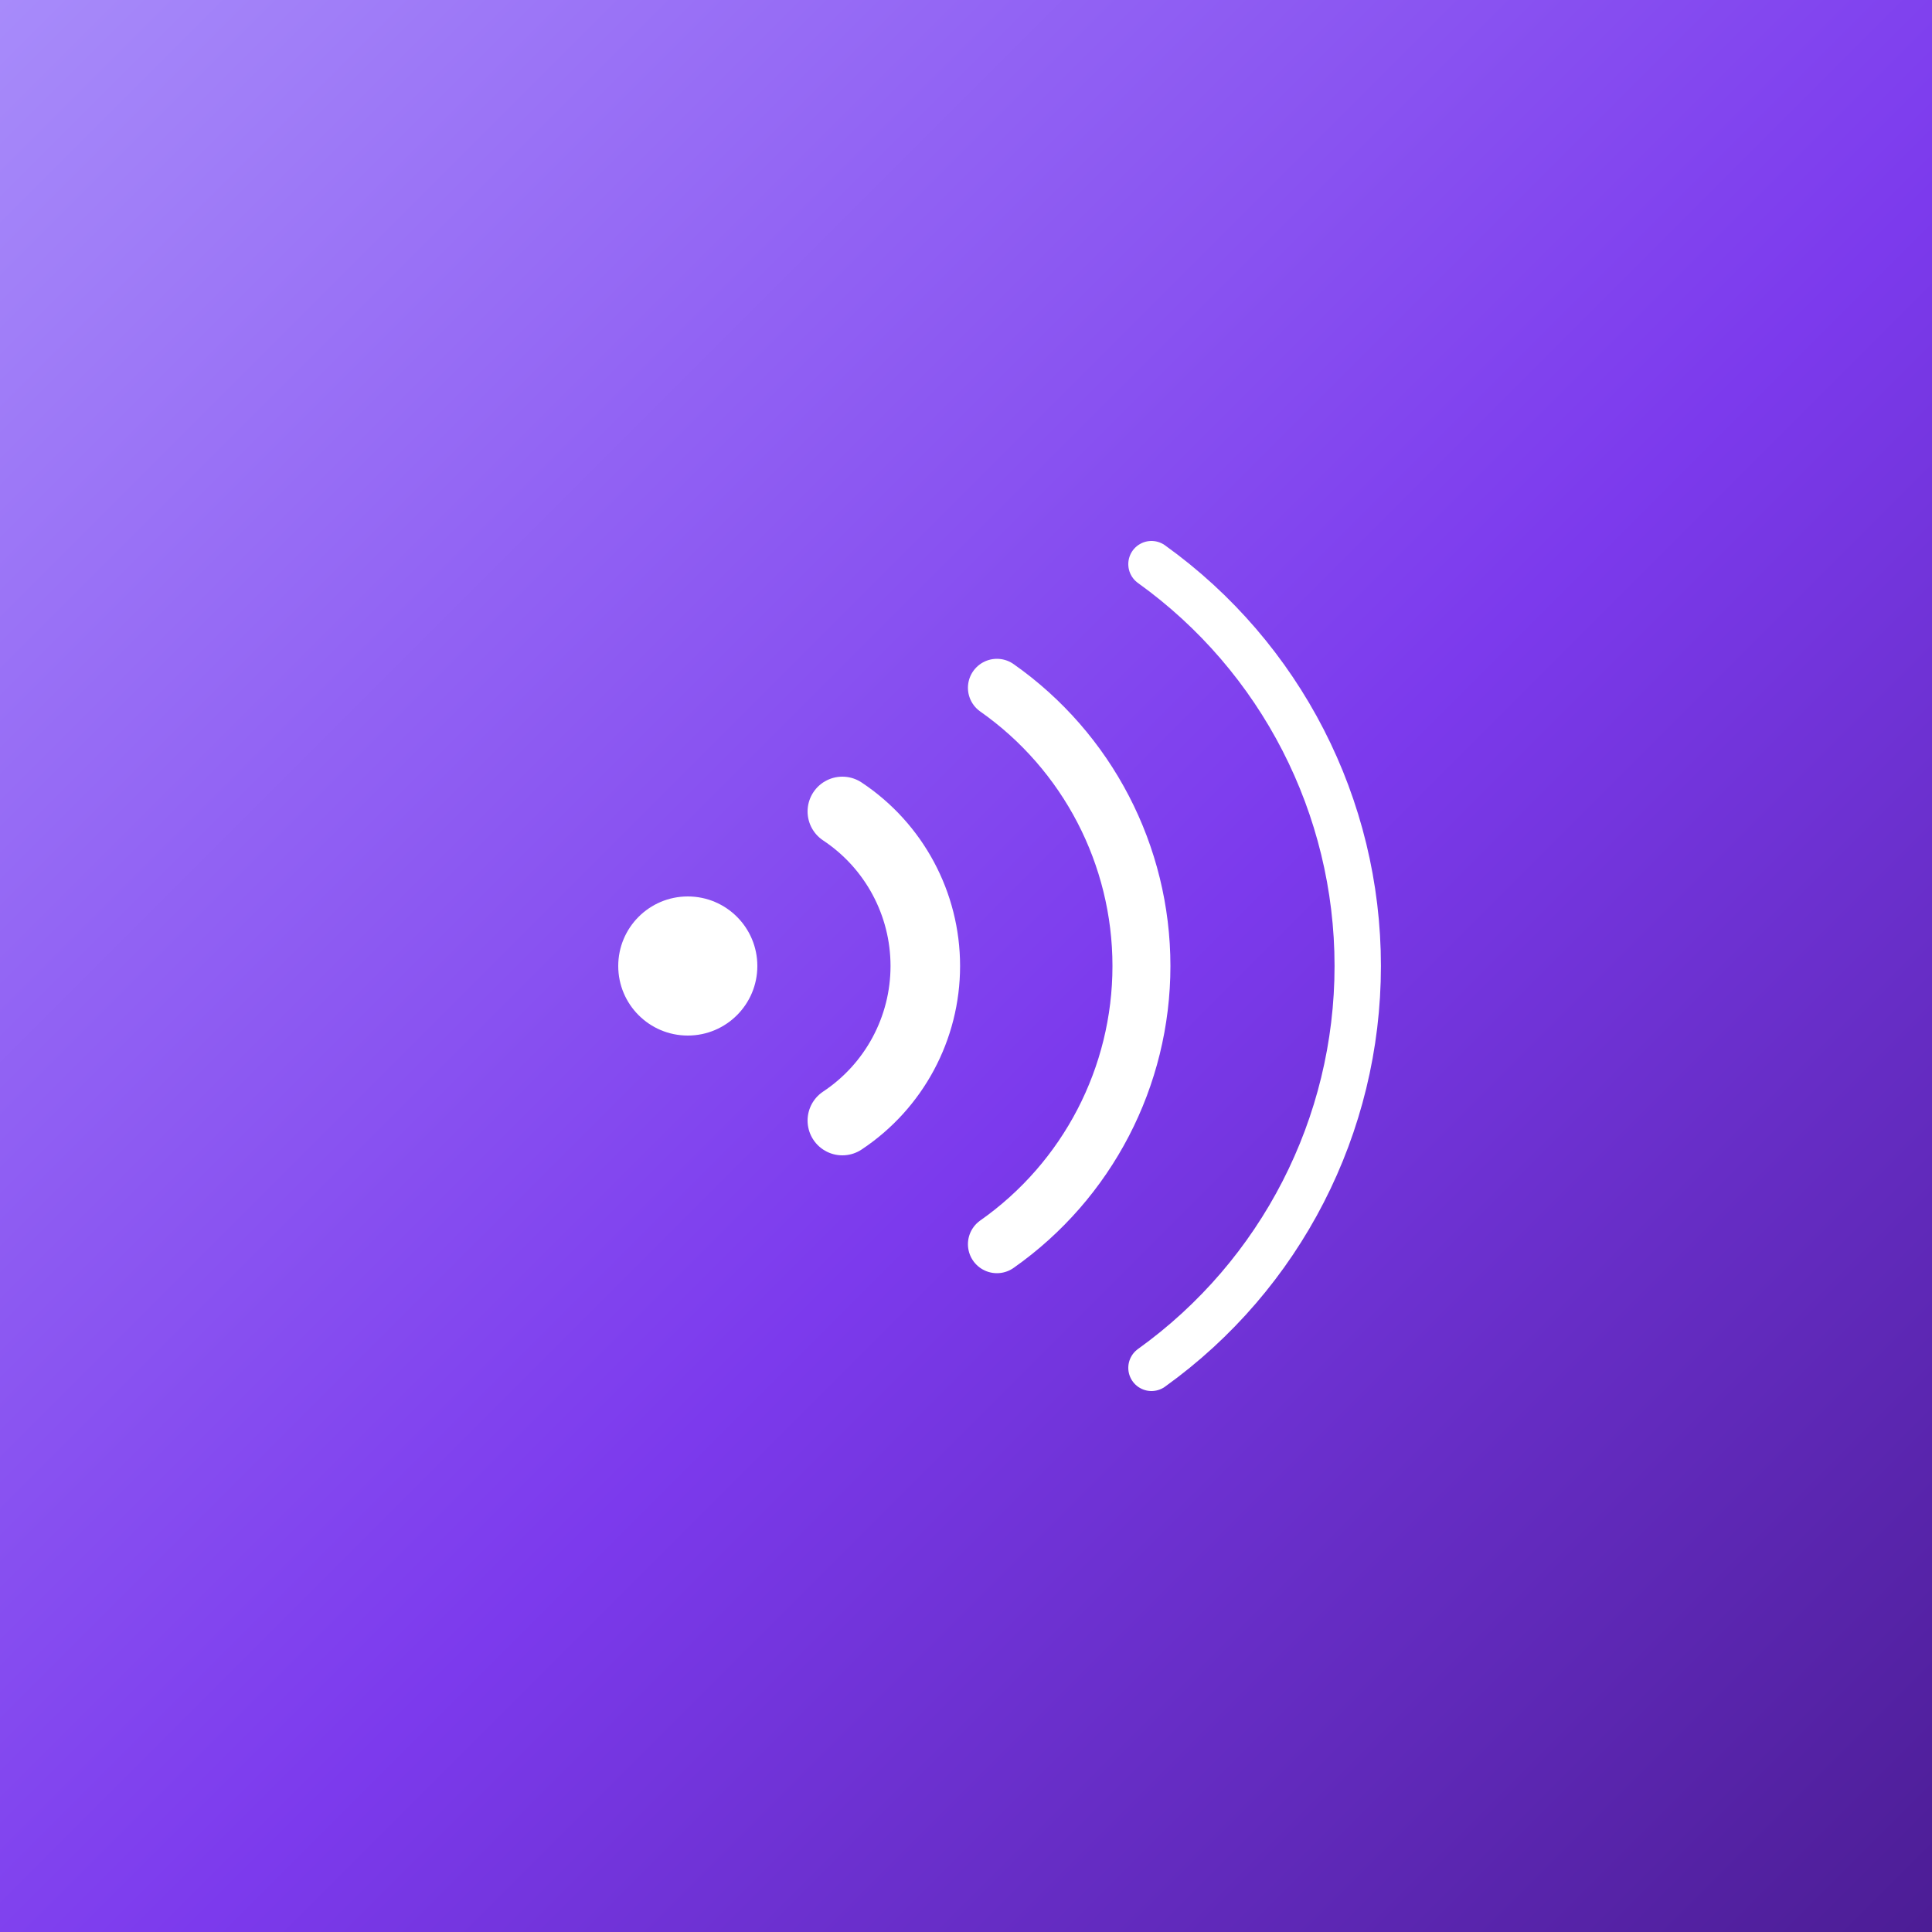
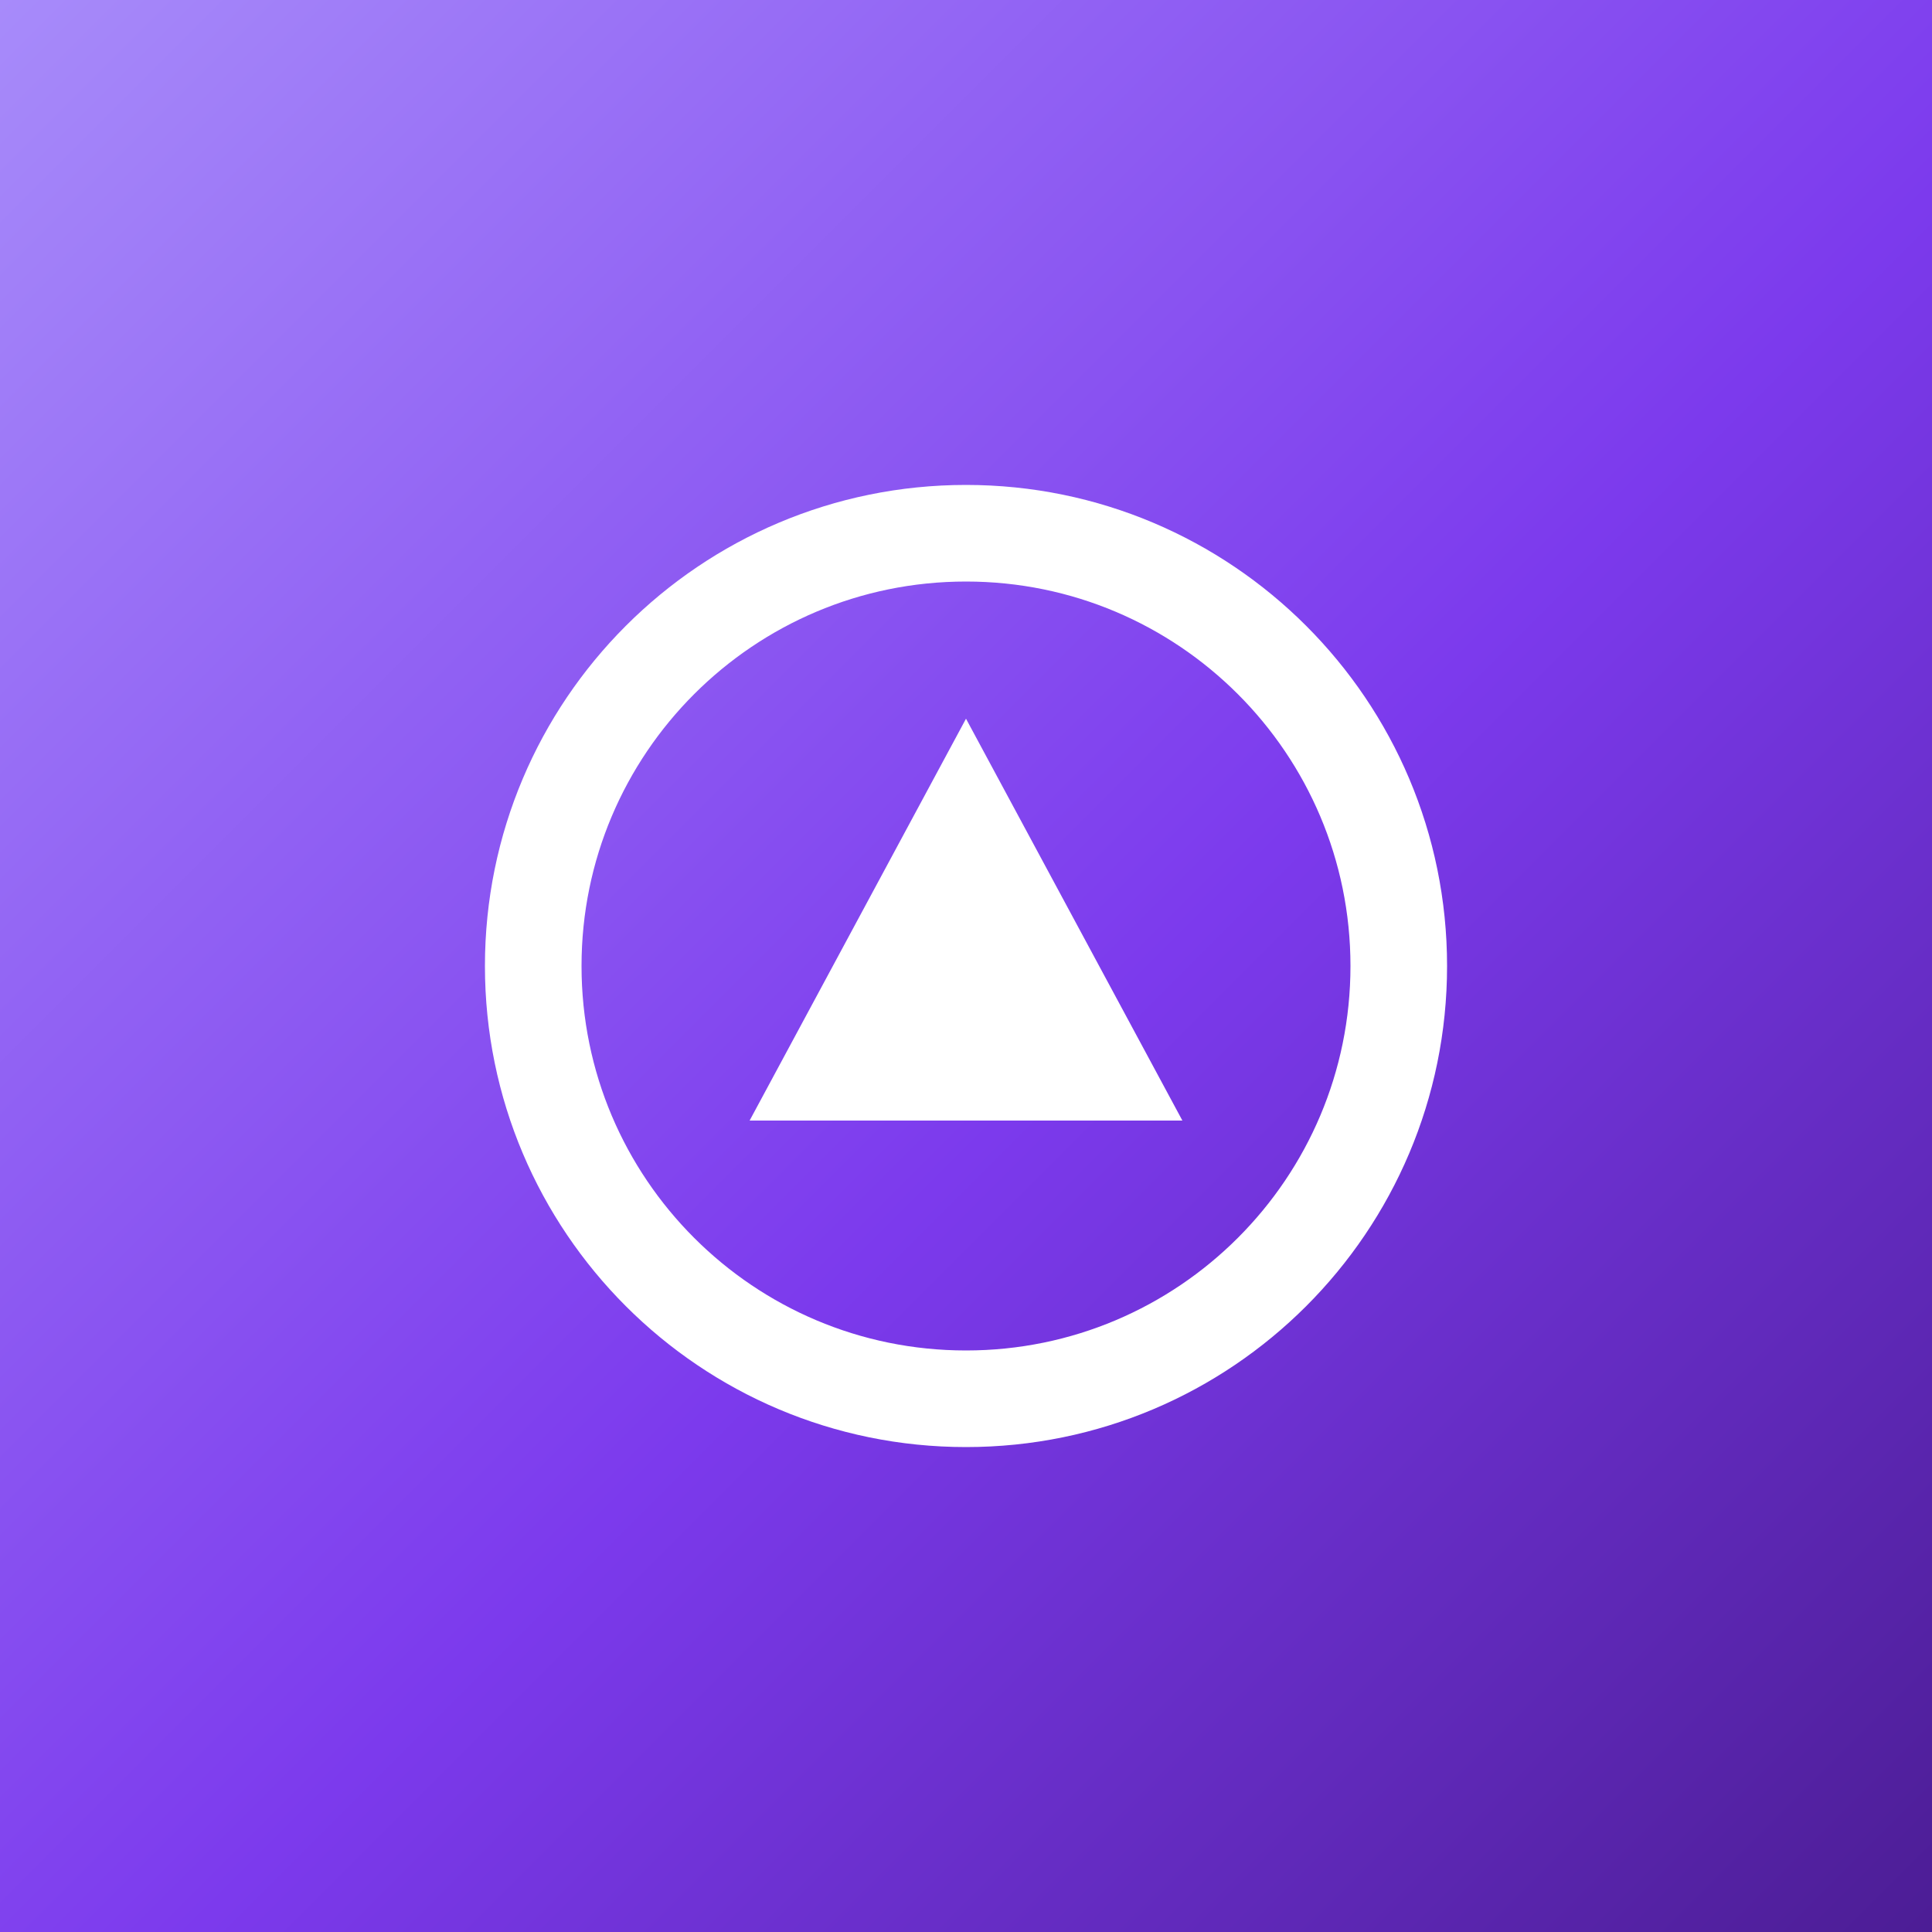
<svg xmlns="http://www.w3.org/2000/svg" viewBox="0 0 100 100" width="100" height="100" role="img" aria-label="Orkora">
  <defs>
    <linearGradient id="orkoraPlateM" x1="0" y1="0" x2="100" y2="100" gradientUnits="userSpaceOnUse">
      <stop offset="0%" stop-color="#A78BFA" />
      <stop offset="55%" stop-color="#7C3AED" />
      <stop offset="100%" stop-color="#4C1D95" />
    </linearGradient>
  </defs>
  <rect x="0" y="0" width="100" height="100" fill="url(#orkoraPlateM)" />
-   <g fill="none" stroke="#FFFFFF" stroke-linecap="round" transform="translate(10,10) scale(0.8)">
-     <circle cx="32" cy="50" r="4.5" fill="#FFFFFF" stroke="none" />
-     <path d="M 42 40 A 12 12 0 0 1 42 60" stroke-width="4.5" />
-     <path d="M 52 32 A 22 22 0 0 1 52 68" stroke-width="3.75" />
-     <path d="M 62 24 A 32 32 0 0 1 62 76" stroke-width="3.0" />
+   <g transform="translate(10,10) scale(0.8)">
+     <circle cx="50" cy="50" r="28" fill="none" stroke="#FFFFFF" stroke-width="6.25" />
+     <path d="M 50 34 L 36 60 L 64 60 Z" fill="#FFFFFF" />
  </g>
</svg>
